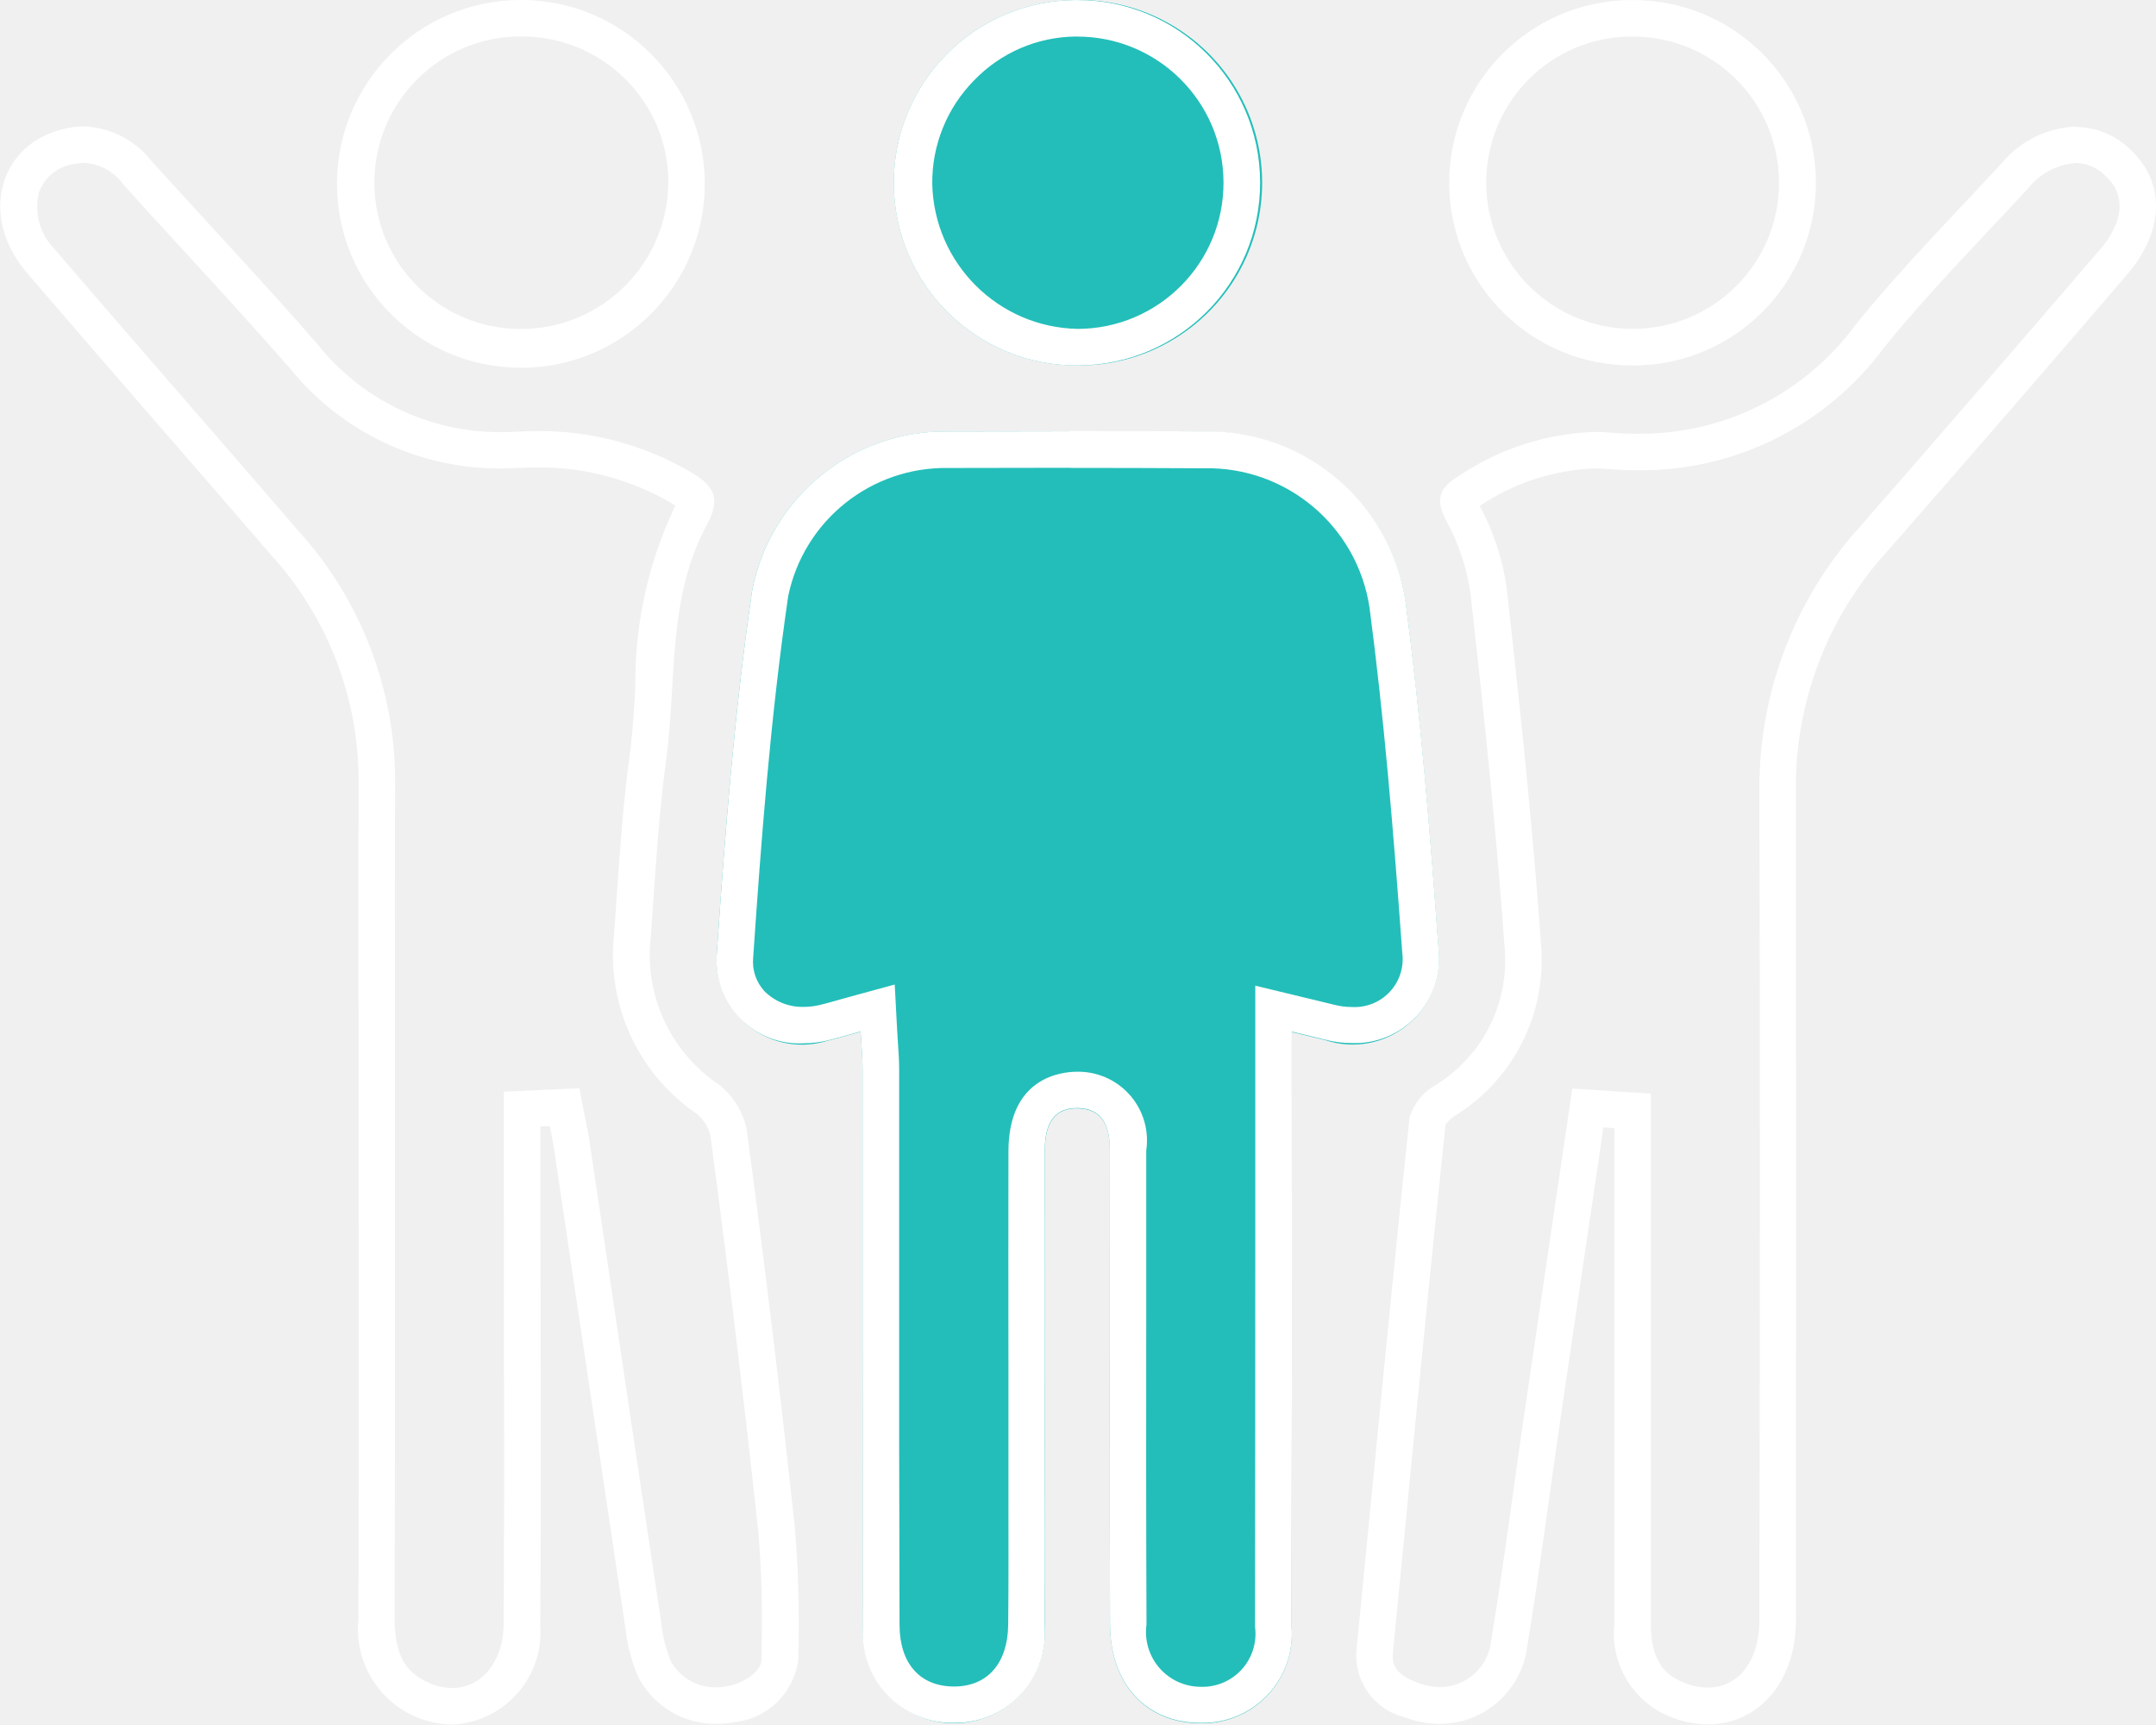
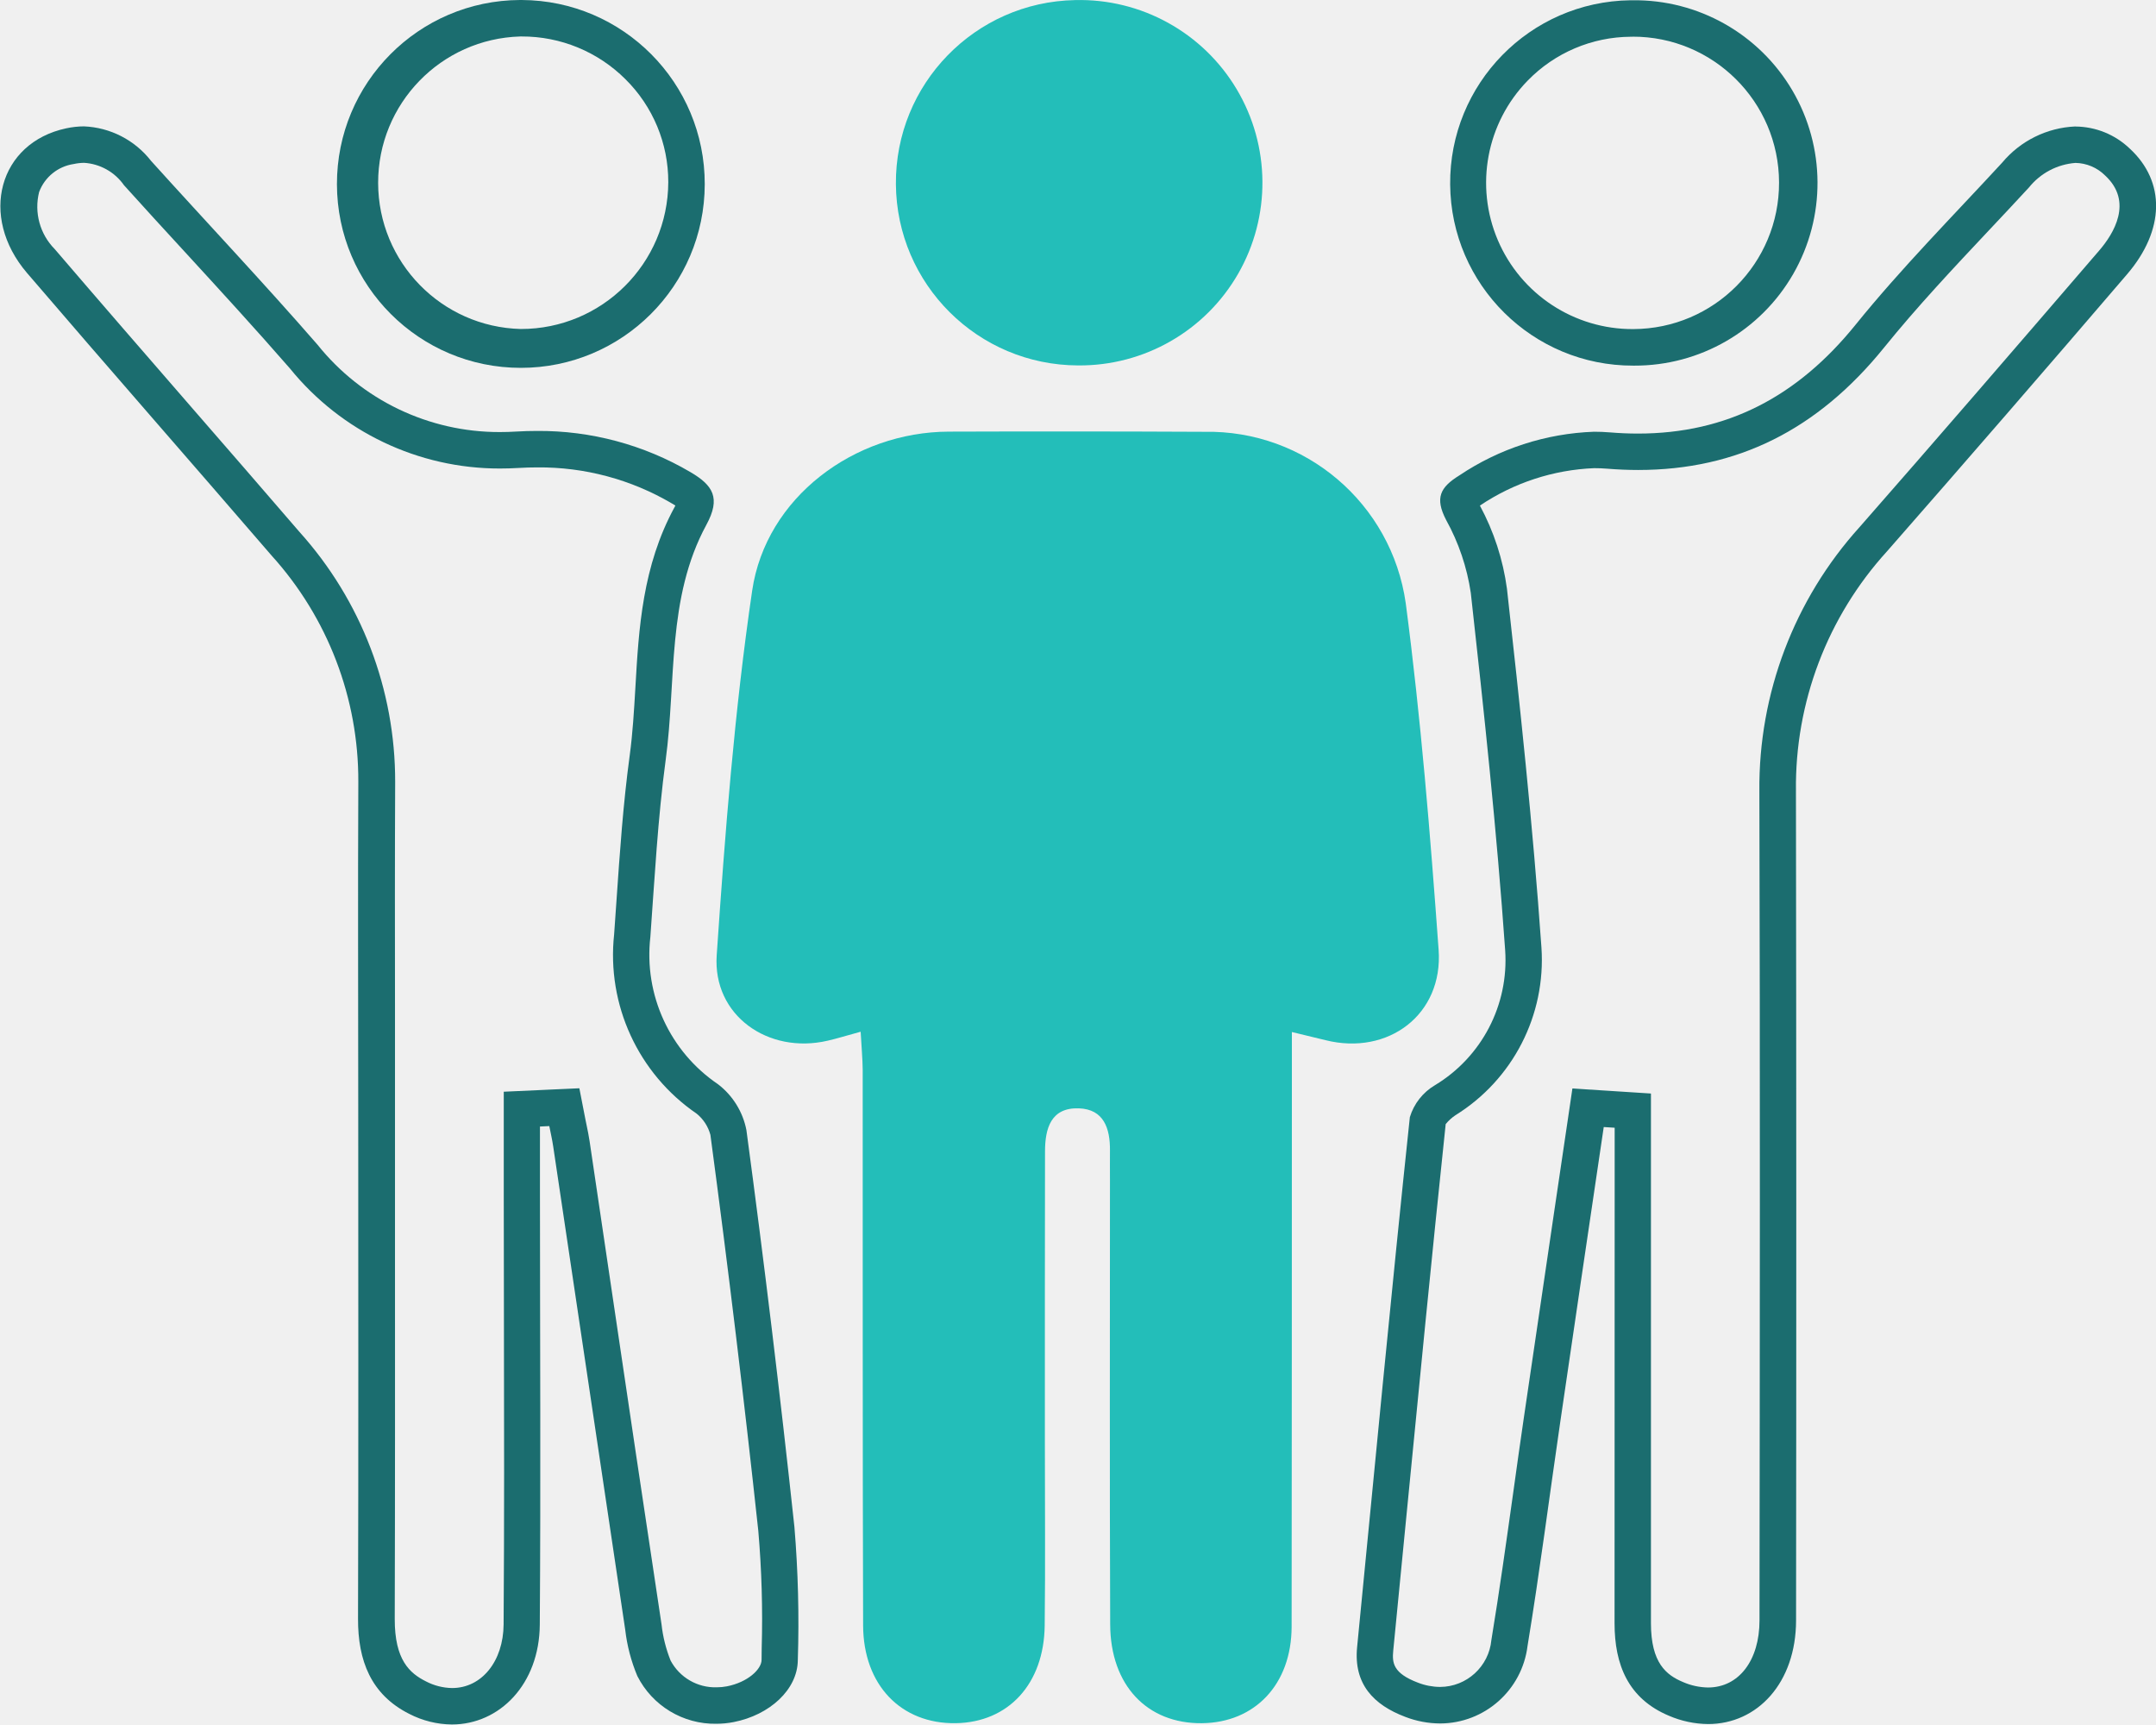
- <svg xmlns="http://www.w3.org/2000/svg" width="73.77" height="59" viewBox="0 0 73.77 59">
+ <svg xmlns="http://www.w3.org/2000/svg" width="126.742" height="101.365" viewBox="0 0 126.742 101.365">
  <defs>
    <style>
-             .cls-102{fill:#23beb9}.cls-2{fill:#fff}
+             .cls-people-1{fill:#23beb9}.cls-people-2{fill:none}.cls-people-3{fill:#1b6d6f}
        </style>
  </defs>
  <g id="Group_4482" transform="translate(-559.786 -83.546)">
-     <path id="Path_3513" d="M604.014 127.742c-.491.134-.806.231-1.127.306a2.92 2.92 0 0 1-3.8-2.923c.284-4.168.606-8.345 1.213-12.474a6.713 6.713 0 0 1 6.725-5.44q4.372-.015 8.745.006a6.824 6.824 0 0 1 6.892 5.869c.517 3.932.837 7.894 1.124 11.852a2.953 2.953 0 0 1-3.866 3.094c-.317-.079-.635-.154-1.156-.28v1.721q0 9.314-.009 18.628a3.047 3.047 0 0 1-3.075 3.3c-1.869.017-3.124-1.3-3.133-3.375-.021-5.069-.008-10.137-.008-15.206v-1.014c.006-.75-.208-1.411-1.065-1.44-.955-.032-1.156.687-1.157 1.474q-.008 5 0 10.01c0 2.07.018 4.14-.006 6.21a3.115 3.115 0 1 1-6.213-.006c-.021-6.336-.009-12.672-.014-19.008-.004-.373-.04-.746-.07-1.304z" class="cls-102" transform="translate(-14.779 -8.898)" />
-     <path id="Path_3514" d="M611.155 108.452q2.305 0 4.61.013a5.6 5.6 0 0 1 5.662 4.783c.487 3.708.8 7.391 1.117 11.779a1.643 1.643 0 0 1-1.723 1.869 2.458 2.458 0 0 1-.6-.076c-.21-.052-.42-.1-.686-.167l-.479-.115-1.54-.372v8.506q0 6.713-.009 13.426a1.814 1.814 0 0 1-1.863 2.055 1.874 1.874 0 0 1-1.85-2.132c-.015-3.6-.013-7.263-.009-10.806V132.439v-.628a2.351 2.351 0 0 0-2.27-2.7h-.1c-.549 0-2.341.2-2.345 2.721q-.006 3.712 0 7.424v4.489c0 1.408.007 2.863-.009 4.29-.015 1.3-.694 2.091-1.815 2.108h-.038c-1.163 0-1.86-.786-1.864-2.1q-.02-6.243-.013-12.487v-6.517c0-.286-.018-.556-.039-.868-.009-.151-.021-.316-.031-.5l-.082-1.545-1.492.408c-.173.047-.325.09-.463.129-.235.067-.426.121-.618.166a2.39 2.39 0 0 1-.539.063 1.836 1.836 0 0 1-1.349-.54 1.484 1.484 0 0 1-.382-1.146c.27-3.955.584-8.169 1.2-12.377a5.5 5.5 0 0 1 5.495-4.374q2.061-.007 4.123-.007m0-1.248q-2.064 0-4.128.007a6.713 6.713 0 0 0-6.725 5.44c-.607 4.13-.93 8.307-1.213 12.474a2.833 2.833 0 0 0 2.976 3.018 3.656 3.656 0 0 0 .822-.1c.321-.075.636-.172 1.127-.306.03.557.067.931.067 1.3.005 6.336-.006 12.672.014 19.008a3.067 3.067 0 0 0 3.112 3.346h.056a3.069 3.069 0 0 0 3.045-3.34c.024-2.069.006-4.14.006-6.21v-10.01c0-.771.193-1.476 1.1-1.475h.06c.857.029 1.071.69 1.065 1.44v1.014c0 5.069-.013 10.138.008 15.206.009 2.066 1.248 3.375 3.1 3.375h.036a3.047 3.047 0 0 0 3.075-3.3q.022-9.313.009-18.628v-1.721c.521.126.839.2 1.156.28a3.731 3.731 0 0 0 .9.113 2.887 2.887 0 0 0 2.967-3.207c-.286-3.957-.607-7.919-1.124-11.852a6.824 6.824 0 0 0-6.892-5.869q-2.309-.014-4.617-.013z" class="cls-2" transform="translate(-14.779 -8.898)" />
-     <path id="Path_3515" d="M562.656 91.722a1.8 1.8 0 0 1 1.373.767q1.036 1.148 2.084 2.284c1.192 1.3 2.426 2.643 3.6 3.99a9.232 9.232 0 0 0 7.179 3.418c.211 0 .424-.006.64-.019s.427-.019.636-.019a8.925 8.925 0 0 1 4.614 1.235c.045.026.082.05.114.07l-.031.059a14.042 14.042 0 0 0-1.341 6.176c-.047.8-.092 1.558-.192 2.3-.226 1.665-.342 3.353-.455 4.985q-.039.575-.081 1.149a6.578 6.578 0 0 0 2.825 6.137 1.4 1.4 0 0 1 .469.724c.613 4.586 1.165 9.143 1.638 13.546a35.029 35.029 0 0 1 .115 4.014v.4c0 .327-.479.769-1.184.907a1.857 1.857 0 0 1-.354.034 1.73 1.73 0 0 1-1.575-.915 4.714 4.714 0 0 1-.31-1.237q-.891-5.91-1.764-11.821l-.7-4.714c-.027-.183-.064-.364-.1-.545l-.042-.207-.205-1.057-1.076.049-.32.015-1.19.054v3.535q0 2.167.006 4.335c.007 3.395.013 6.9-.011 10.354-.009 1.262-.749 2.178-1.761 2.178a2 2 0 0 1-.9-.228c-.556-.279-1.071-.732-1.067-2.136.012-4.3.011-8.675.009-12.9v-4.586-3.444c0-2.524-.006-5.135.006-7.7a12.75 12.75 0 0 0-3.279-8.561q-1.821-2.113-3.654-4.218c-1.55-1.784-3.153-3.629-4.715-5.452a2.061 2.061 0 0 1-.535-1.955 1.5 1.5 0 0 1 1.184-.958 1.741 1.741 0 0 1 .361-.041m0-1.248a2.957 2.957 0 0 0-.621.068c-2.3.491-3 3.01-1.337 4.945 2.775 3.237 5.588 6.442 8.372 9.672a11.463 11.463 0 0 1 2.976 7.741c-.018 3.717 0 7.433 0 11.15 0 5.828.011 11.657-.007 17.485a3.273 3.273 0 0 0 1.755 3.255 3.241 3.241 0 0 0 1.457.361 3.165 3.165 0 0 0 3.009-3.417c.035-4.9.007-9.8.006-14.7v-2.343l.319-.015c.046.232.1.463.134.7q1.231 8.269 2.464 16.537a5.787 5.787 0 0 0 .414 1.579 2.973 2.973 0 0 0 2.705 1.634 3.126 3.126 0 0 0 .593-.057 2.463 2.463 0 0 0 2.193-2.121 39.6 39.6 0 0 0-.118-4.556q-.732-6.8-1.643-13.578a2.6 2.6 0 0 0-.971-1.567 5.348 5.348 0 0 1-2.315-5.039c.147-2.021.255-4.05.527-6.056.367-2.7.032-5.543 1.394-8.049.5-.916.23-1.348-.552-1.8a10.211 10.211 0 0 0-5.242-1.406q-.353 0-.711.021-.286.018-.565.017a7.965 7.965 0 0 1-6.238-2.99c-1.857-2.133-3.8-4.19-5.7-6.29a3.071 3.071 0 0 0-2.3-1.179z" class="cls-2" transform="translate(0 -2.606)" />
-     <path id="Path_3516" d="M658.782 91.728a1.473 1.473 0 0 1 1.013.427c.978.9.3 2-.2 2.569-3.034 3.526-5.59 6.485-8.2 9.466a13.288 13.288 0 0 0-3.426 9.026c.027 9.375.016 18.909 0 28.13v.244c0 1.374-.709 2.3-1.761 2.3a2.224 2.224 0 0 1-.858-.187c-.569-.239-1.095-.648-1.095-2.013v-18.121l-1.168-.075-.242-.016-.131-.008-1.147-.074-.168 1.137-.448 3.029-1.044 7.086q-.189 1.294-.367 2.59c-.231 1.653-.47 3.363-.746 5.03a1.771 1.771 0 0 1-1.757 1.605 2.115 2.115 0 0 1-.753-.145c-.854-.324-.89-.675-.848-1.1q.217-2.2.431-4.409c.435-4.46.885-9.071 1.363-13.6a1.553 1.553 0 0 1 .333-.3 6.253 6.253 0 0 0 2.943-5.737c-.294-4.2-.744-8.366-1.18-12.274a8.33 8.33 0 0 0-.926-2.846 7.551 7.551 0 0 1 3.909-1.282c.146 0 .293.006.439.017.36.03.718.045 1.065.045a10.325 10.325 0 0 0 8.418-4.193c1.117-1.383 2.375-2.721 3.592-4.016.457-.486.915-.973 1.366-1.463a2.256 2.256 0 0 1 1.583-.835m0-1.248a3.454 3.454 0 0 0-2.5 1.237c-1.688 1.831-3.45 3.606-5.012 5.541a9.139 9.139 0 0 1-7.448 3.729q-.471 0-.963-.041c-.182-.015-.362-.022-.541-.022a8.831 8.831 0 0 0-4.611 1.5c-.658.4-.839.771-.45 1.522a7.389 7.389 0 0 1 .837 2.5c.453 4.068.889 8.141 1.175 12.223a4.993 4.993 0 0 1-2.4 4.617 1.914 1.914 0 0 0-.861 1.094c-.638 6.04-1.212 12.086-1.807 18.131a2.175 2.175 0 0 0 1.646 2.388 3.357 3.357 0 0 0 1.2.226 3.022 3.022 0 0 0 2.988-2.65c.419-2.539.744-5.095 1.116-7.641q.74-5.058 1.491-10.114l.374.024v16.95a3.072 3.072 0 0 0 1.859 3.164 3.467 3.467 0 0 0 1.342.285c1.688 0 3.007-1.413 3.009-3.545q.017-14.189 0-28.378a11.961 11.961 0 0 1 3.117-8.2q4.133-4.714 8.211-9.474c1.3-1.512 1.32-3.173.1-4.3a2.713 2.713 0 0 0-1.858-.757z" class="cls-2" transform="translate(-27.983 -2.608)" />
-     <path id="Path_3517" d="M584.606 84.794a5 5 0 0 1 3.551 1.461 4.933 4.933 0 0 1 1.467 3.524 5.041 5.041 0 0 1-5.046 5.022 5 5 0 0 1-.015-10.008h.044m0-1.248h-.054a6.292 6.292 0 1 0 .054 0z" class="cls-2" transform="translate(-6.971)" />
-     <path id="Path_3518" d="M645.545 84.8a5 5 0 1 1 .031 10 5.008 5.008 0 0 1-3.617-8.5 4.961 4.961 0 0 1 3.529-1.5h.057m0-1.248h-.07a6.25 6.25 0 0 0 .1 12.5h.027a6.25 6.25 0 1 0-.059-12.5z" class="cls-2" transform="translate(-29.903 -0.003)" />
-     <path id="Path_3519" d="M615.149 96.05a6.25 6.25 0 0 1-.1-12.5 6.251 6.251 0 1 1 .1 12.5z" class="cls-102" transform="translate(-18.478 -0.002)" />
-     <path id="Path_3520" d="M615.113 84.8a5 5 0 1 1 .03 10 5.075 5.075 0 0 1-4.981-4.97 4.972 4.972 0 0 1 1.431-3.532 4.882 4.882 0 0 1 3.467-1.5h.053m0-1.248h-.064a6.25 6.25 0 0 0 .094 12.5h.006a6.25 6.25 0 1 0-.036-12.5z" class="cls-2" transform="translate(-18.478 -0.002)" />
+     <path id="Path_3513" d="M607.555 142.489c-.844.23-1.385.4-1.936.526-3.5.815-6.767-1.485-6.526-5.022.488-7.16 1.042-14.337 2.085-21.431.807-5.481 6-9.328 11.554-9.346q7.512-.026 15.025.01A11.724 11.724 0 0 1 639.6 117.31c.888 6.755 1.439 13.562 1.931 20.362.276 3.8-2.958 6.234-6.641 5.315-.545-.136-1.09-.265-1.985-.481v2.957q0 16-.015 32c-.009 3.388-2.158 5.641-5.283 5.67-3.211.029-5.368-2.225-5.383-5.8-.035-8.708-.013-17.416-.013-26.125 0-.58-.006-1.161 0-1.742.011-1.288-.357-2.425-1.83-2.474-1.641-.055-1.986 1.18-1.988 2.533q-.013 8.6-.008 17.2c0 3.557.031 7.113-.011 10.668-.041 3.435-2.135 5.693-5.231 5.739-3.206.046-5.431-2.232-5.443-5.749-.035-10.886-.016-21.771-.025-32.657-.005-.637-.068-1.28-.12-2.237z" class="cls-people-1" transform="translate(2.825 1.701)" />
+     <path id="Path_3514" d="M619.824 109.348q3.96 0 7.92.023a9.614 9.614 0 0 1 9.728 8.218c.837 6.37 1.372 12.7 1.919 20.237a2.823 2.823 0 0 1-2.961 3.211 4.224 4.224 0 0 1-1.024-.131c-.36-.09-.721-.177-1.179-.286l-.823-.2-2.647-.64v14.62q0 11.533-.015 23.066c-.005 2.193-1.187 3.513-3.2 3.531-2.854 0-3.174-2.561-3.178-3.663-.026-6.187-.021-12.479-.016-18.565V150.572v-1.078c.027-3.319-2-4.569-3.9-4.634h-.177c-.943 0-4.022.337-4.028 4.674q-.01 6.377-.008 12.754v4.447q0 1.637.005 3.272c.006 2.418.013 4.919-.016 7.37-.026 2.239-1.192 3.593-3.118 3.621h-.065c-2 0-3.2-1.351-3.2-3.612q-.034-10.726-.022-21.454v-11.2c0-.491-.031-.955-.066-1.492-.016-.259-.035-.543-.053-.863l-.141-2.654-2.564.7c-.3.08-.558.154-.8.221-.4.115-.731.208-1.062.285a4.106 4.106 0 0 1-.926.108 3.154 3.154 0 0 1-2.318-.927 2.549 2.549 0 0 1-.657-1.969c.463-6.795 1-14.034 2.068-21.264.617-4.2 4.764-7.5 9.44-7.515q3.541-.011 7.084-.013m0-2.144q-3.545 0-7.092.013c-5.555.018-10.747 3.865-11.554 9.346-1.043 7.095-1.6 14.271-2.085 21.431a4.866 4.866 0 0 0 5.113 5.186 6.279 6.279 0 0 0 1.413-.164c.551-.129 1.092-.3 1.936-.526.052.956.115 1.6.116 2.241.009 10.886-.011 21.771.025 32.657.012 3.481 2.192 5.749 5.347 5.749h.1c3.1-.046 5.19-2.3 5.231-5.739.042-3.555.01-7.112.011-10.668q0-8.6.008-17.2c0-1.324.332-2.535 1.884-2.534h.1c1.473.049 1.84 1.186 1.83 2.474v1.742c0 8.709-.022 17.417.013 26.125.015 3.55 2.144 5.8 5.322 5.8h.061c3.126-.029 5.275-2.282 5.283-5.67q.038-16 .015-32v-2.957c.9.217 1.441.345 1.985.481a6.409 6.409 0 0 0 1.543.194 4.96 4.96 0 0 0 5.1-5.509c-.492-6.8-1.043-13.605-1.931-20.362a11.723 11.723 0 0 0-11.841-10.083q-3.967-.024-7.933-.023z" class="cls-people-2" transform="translate(2.825 1.701)" />
+     <path id="Path_3515" d="M564.717 92.618a3.1 3.1 0 0 1 2.358 1.317q1.78 1.973 3.581 3.924c2.048 2.233 4.167 4.542 6.181 6.855a15.86 15.86 0 0 0 12.333 5.873c.362 0 .728-.011 1.1-.033s.734-.033 1.092-.033a15.333 15.333 0 0 1 7.927 2.122c.077.045.142.086.2.121l-.052.1c-1.884 3.465-2.1 7.1-2.3 10.611-.081 1.376-.158 2.676-.33 3.953-.389 2.861-.588 5.76-.781 8.564q-.067.987-.138 1.974a11.3 11.3 0 0 0 4.854 10.544 2.406 2.406 0 0 1 .806 1.243c1.054 7.879 2 15.709 2.815 23.273a60.185 60.185 0 0 1 .2 6.9l-.007.683c0 .562-.823 1.322-2.034 1.559a3.191 3.191 0 0 1-.608.058 2.972 2.972 0 0 1-2.706-1.571 8.1 8.1 0 0 1-.533-2.124q-1.531-10.153-3.03-20.309l-1.2-8.1c-.047-.314-.11-.625-.175-.936l-.073-.355-.353-1.816-1.849.084-.55.026-2.045.093v6.073q0 3.724.01 7.447c.012 5.832.023 11.863-.019 17.789-.015 2.168-1.287 3.742-3.026 3.742a3.437 3.437 0 0 1-1.541-.392c-.956-.48-1.839-1.257-1.833-3.67.021-7.391.018-14.9.015-22.169v-7.878-5.917c-.005-4.337-.011-8.823.01-13.23a21.9 21.9 0 0 0-5.633-14.708q-3.129-3.63-6.278-7.246c-2.663-3.066-5.416-6.235-8.1-9.367a3.541 3.541 0 0 1-.919-3.358 2.569 2.569 0 0 1 2.034-1.645 2.991 2.991 0 0 1 .62-.07m0-2.144a5.08 5.08 0 0 0-1.067.117c-3.952.844-5.146 5.172-2.3 8.5 4.768 5.562 9.6 11.068 14.384 16.617A19.7 19.7 0 0 1 580.85 129c-.03 6.385-.005 12.77-.005 19.157 0 10.014.018 20.027-.012 30.041-.007 2.45.752 4.456 3.015 5.592a5.568 5.568 0 0 0 2.5.621c2.805 0 5.145-2.362 5.17-5.871.06-8.418.012-16.835.01-25.251v-4.025l.549-.026c.078.4.172.8.23 1.2q2.114 14.207 4.234 28.411a9.941 9.941 0 0 0 .711 2.713 5.108 5.108 0 0 0 4.648 2.807 5.37 5.37 0 0 0 1.018-.1c2.106-.412 3.754-1.9 3.768-3.644a68.028 68.028 0 0 0-.2-7.827q-1.257-11.681-2.822-23.327a4.467 4.467 0 0 0-1.669-2.693 9.188 9.188 0 0 1-3.977-8.657c.252-3.473.437-6.959.9-10.4.63-4.639.055-9.523 2.395-13.828.854-1.574.394-2.316-.948-3.1a17.544 17.544 0 0 0-9.006-2.415q-.606 0-1.221.036-.492.031-.971.03a13.684 13.684 0 0 1-10.717-5.136c-3.19-3.665-6.531-7.2-9.787-10.807a5.276 5.276 0 0 0-3.95-2.026z" class="cls-people-3" transform="translate(0 0.498)" />
+     <path id="Path_3516" d="M676.442 92.624a2.531 2.531 0 0 1 1.74.733c1.679 1.547.509 3.43-.338 4.414-5.213 6.058-9.6 11.142-14.093 16.263a22.83 22.83 0 0 0-5.887 15.507c.047 16.107.027 32.487.008 48.328v.419c0 2.361-1.219 3.949-3.026 3.949a3.822 3.822 0 0 1-1.475-.322c-.978-.411-1.881-1.114-1.881-3.458v-31.133l-2.006-.129-.416-.027-.225-.014-1.97-.126-.288 1.953-.77 5.2q-.9 6.087-1.793 12.174-.325 2.224-.631 4.449c-.4 2.841-.808 5.777-1.281 8.642a3.043 3.043 0 0 1-3.018 2.758 3.634 3.634 0 0 1-1.294-.249c-1.467-.556-1.528-1.16-1.457-1.889q.373-3.788.741-7.575c.748-7.663 1.521-15.585 2.342-23.37a2.67 2.67 0 0 1 .572-.521 10.743 10.743 0 0 0 5.057-9.857c-.506-7.216-1.279-14.374-2.027-21.087a14.312 14.312 0 0 0-1.591-4.89 12.973 12.973 0 0 1 6.717-2.2c.251 0 .5.01.754.03.618.051 1.234.077 1.83.077 5.819 0 10.55-2.357 14.463-7.2 1.919-2.376 4.081-4.676 6.172-6.9.786-.835 1.572-1.671 2.348-2.514a3.876 3.876 0 0 1 2.719-1.434m0-2.144a5.934 5.934 0 0 0-4.3 2.126c-2.9 3.146-5.928 6.2-8.611 9.519-3.421 4.237-7.566 6.407-12.8 6.407q-.809 0-1.654-.07c-.312-.026-.622-.038-.929-.038a15.173 15.173 0 0 0-7.922 2.57c-1.131.7-1.441 1.325-.773 2.615a12.692 12.692 0 0 1 1.451 4.29c.779 6.989 1.527 13.986 2.02 21a8.578 8.578 0 0 1-4.124 7.933 3.288 3.288 0 0 0-1.479 1.88c-1.1 10.377-2.083 20.765-3.1 31.15-.215 2.179.979 3.4 2.829 4.1a5.767 5.767 0 0 0 2.055.388 5.192 5.192 0 0 0 5.134-4.553c.719-4.363 1.278-8.753 1.918-13.128q1.272-8.69 2.562-17.376l.642.041v4.526q0 12.3-.006 24.6c0 2.438.8 4.43 3.194 5.436a5.956 5.956 0 0 0 2.306.489c2.9 0 5.166-2.428 5.17-6.09q.029-24.378-.007-48.756a20.549 20.549 0 0 1 5.355-14.087q7.1-8.1 14.106-16.278c2.235-2.6 2.268-5.452.165-7.39a4.661 4.661 0 0 0-3.192-1.3z" class="cls-people-3" transform="translate(5.348 0.498)" />
+     <path id="Path_3517" d="M589.119 85.69a8.593 8.593 0 0 1 6.1 2.51 8.475 8.475 0 0 1 2.52 6.055 8.661 8.661 0 0 1-8.67 8.629 8.6 8.6 0 0 1-.026-17.194h.075m0-2.144h-.092a10.811 10.811 0 1 0 .092 0z" class="cls-people-3" transform="translate(1.332 0)" />
+     <path id="Path_3518" d="M650.034 85.7a8.594 8.594 0 1 1 .052 17.188 8.6 8.6 0 0 1-6.214-14.6 8.522 8.522 0 0 1 6.063-2.583h.1m0-2.144h-.121a10.738 10.738 0 0 0 .175 21.475h.047a10.738 10.738 0 1 0-.1-21.475z" class="cls-people-3" transform="translate(5.715 0.001)" />
+     <path id="Path_3519" d="M619.625 105.025a10.738 10.738 0 0 1-.172-21.474 10.739 10.739 0 1 1 .172 21.474z" class="cls-people-1" transform="translate(3.532 0)" />
+     <path id="Path_3520" d="M619.564 85.694a8.595 8.595 0 1 1 .052 17.188 8.719 8.719 0 0 1-8.557-8.539 8.543 8.543 0 0 1 2.458-6.069 8.387 8.387 0 0 1 5.956-2.579h.091m0-2.144h-.11a10.738 10.738 0 0 0 .162 21.474h.01a10.738 10.738 0 1 0-.061-21.475z" class="cls-people-2" transform="translate(3.532 0)" />
  </g>
</svg>
